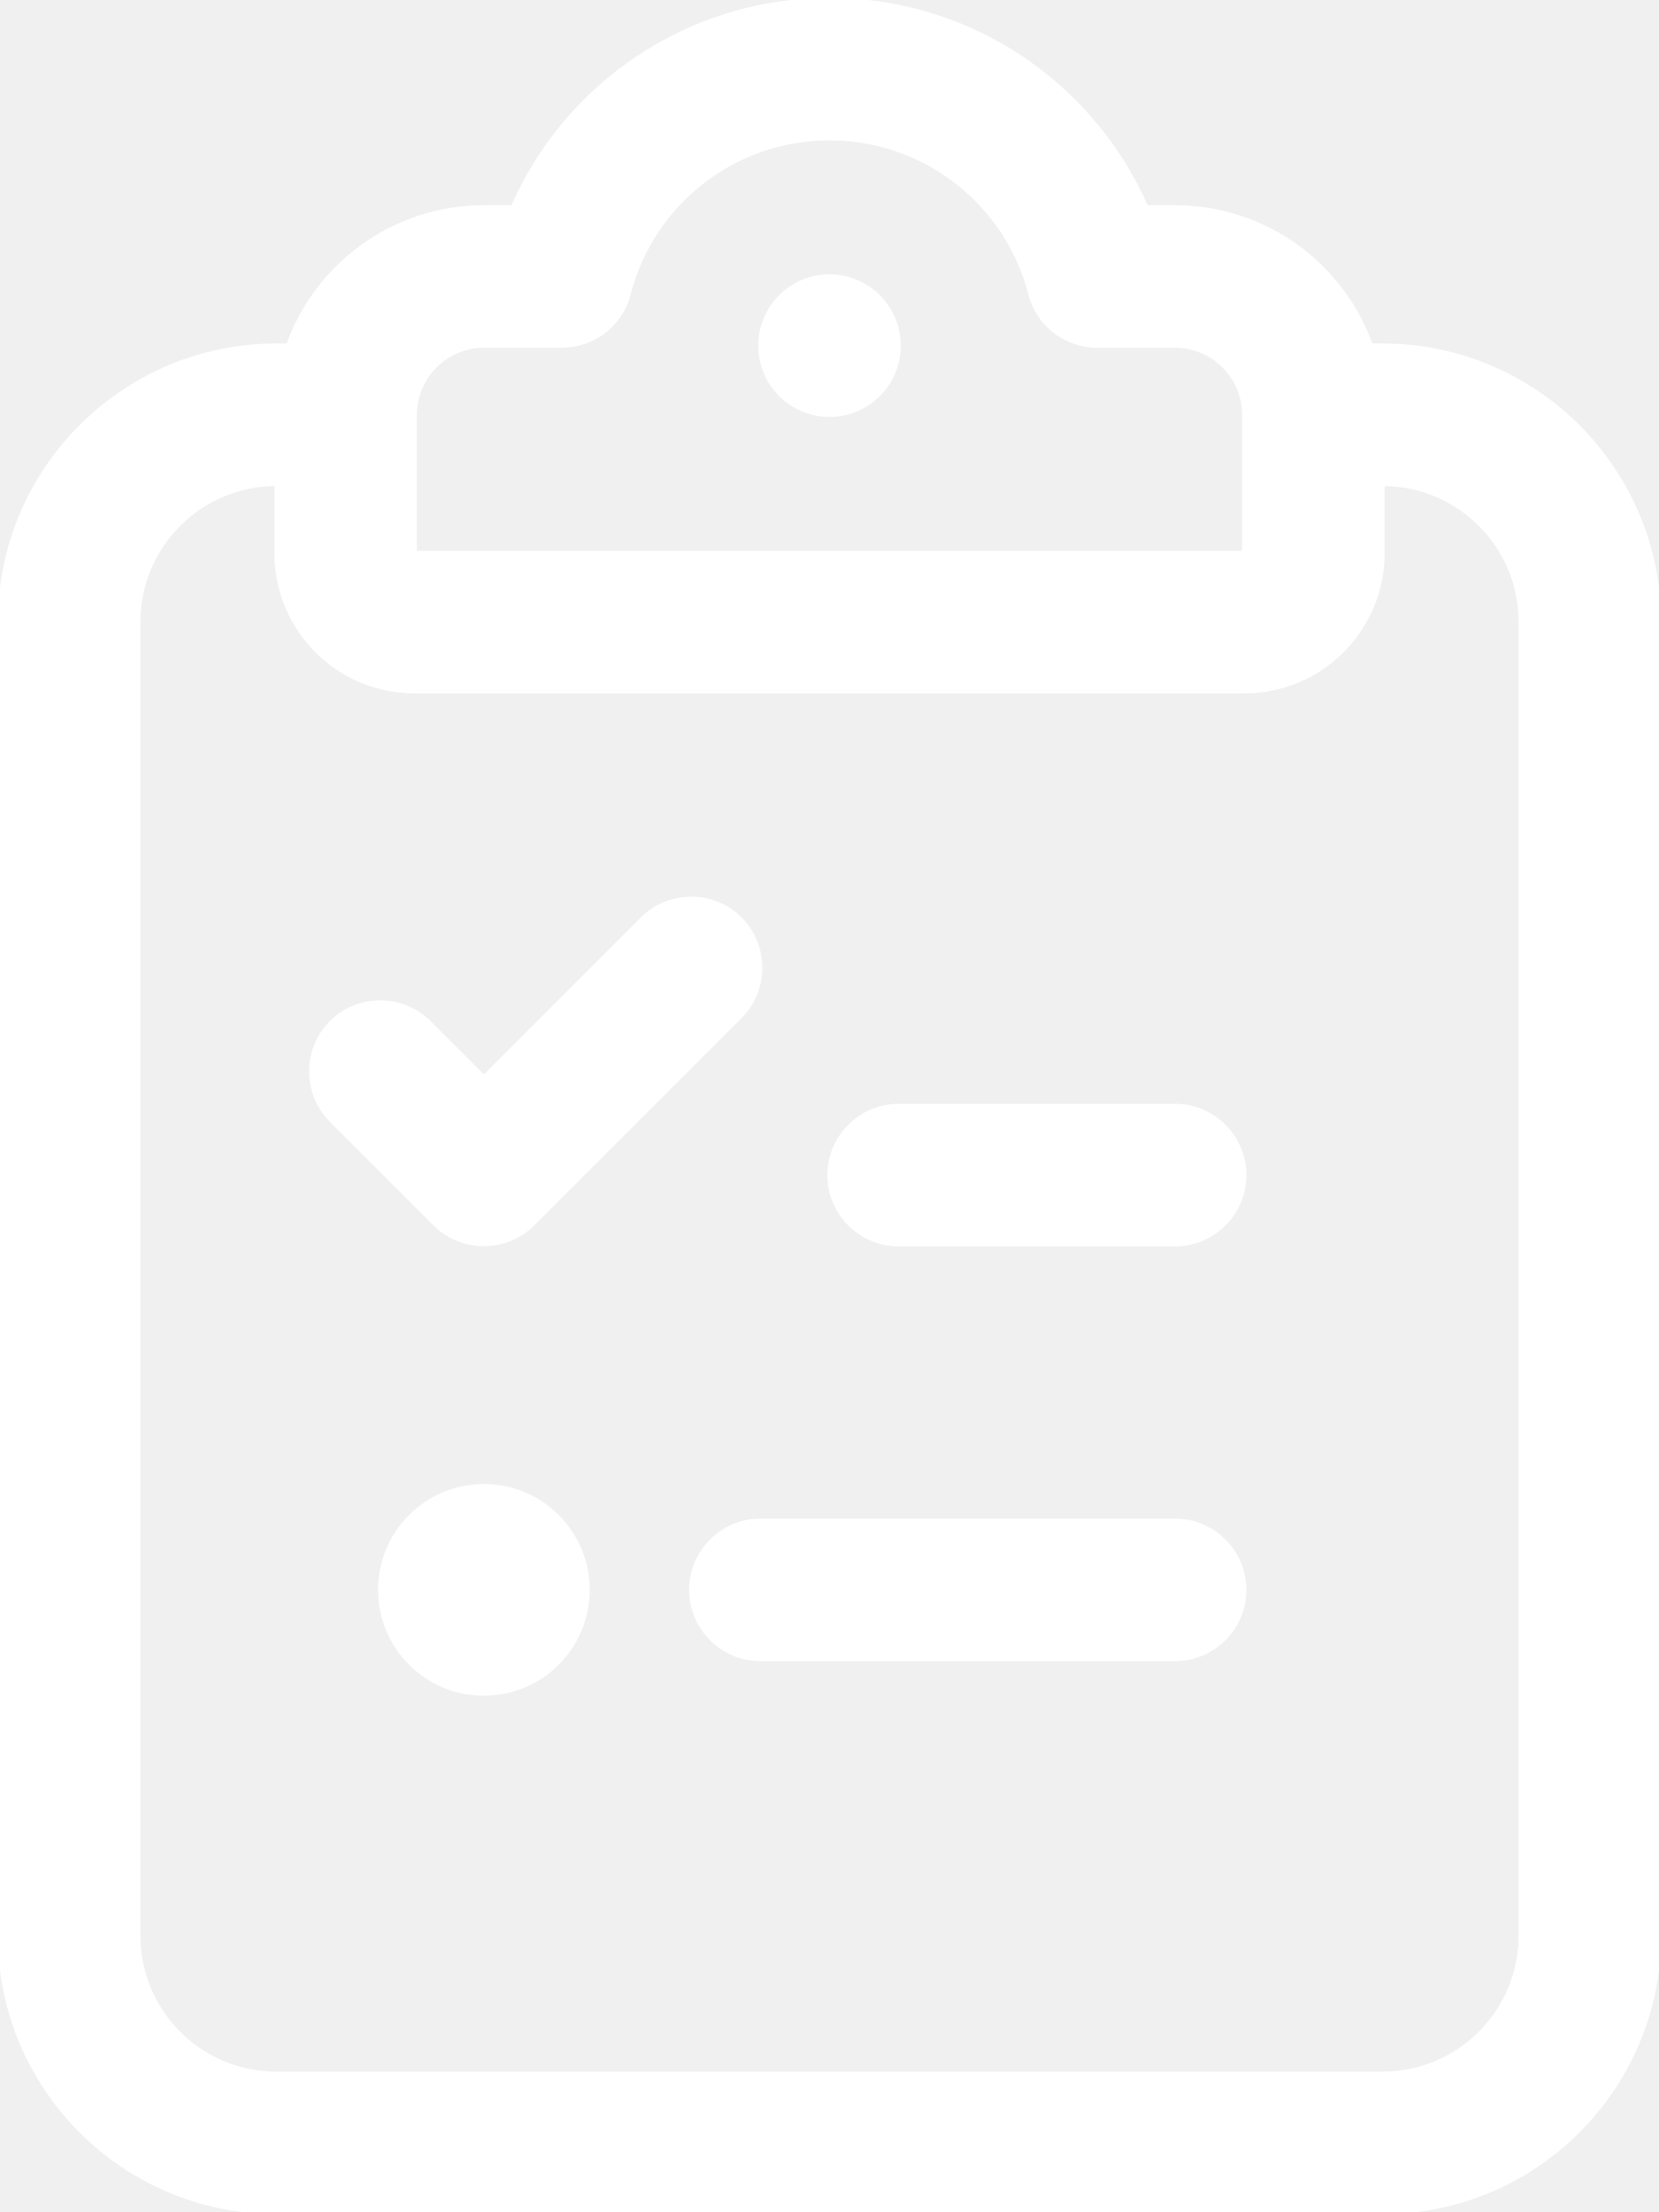
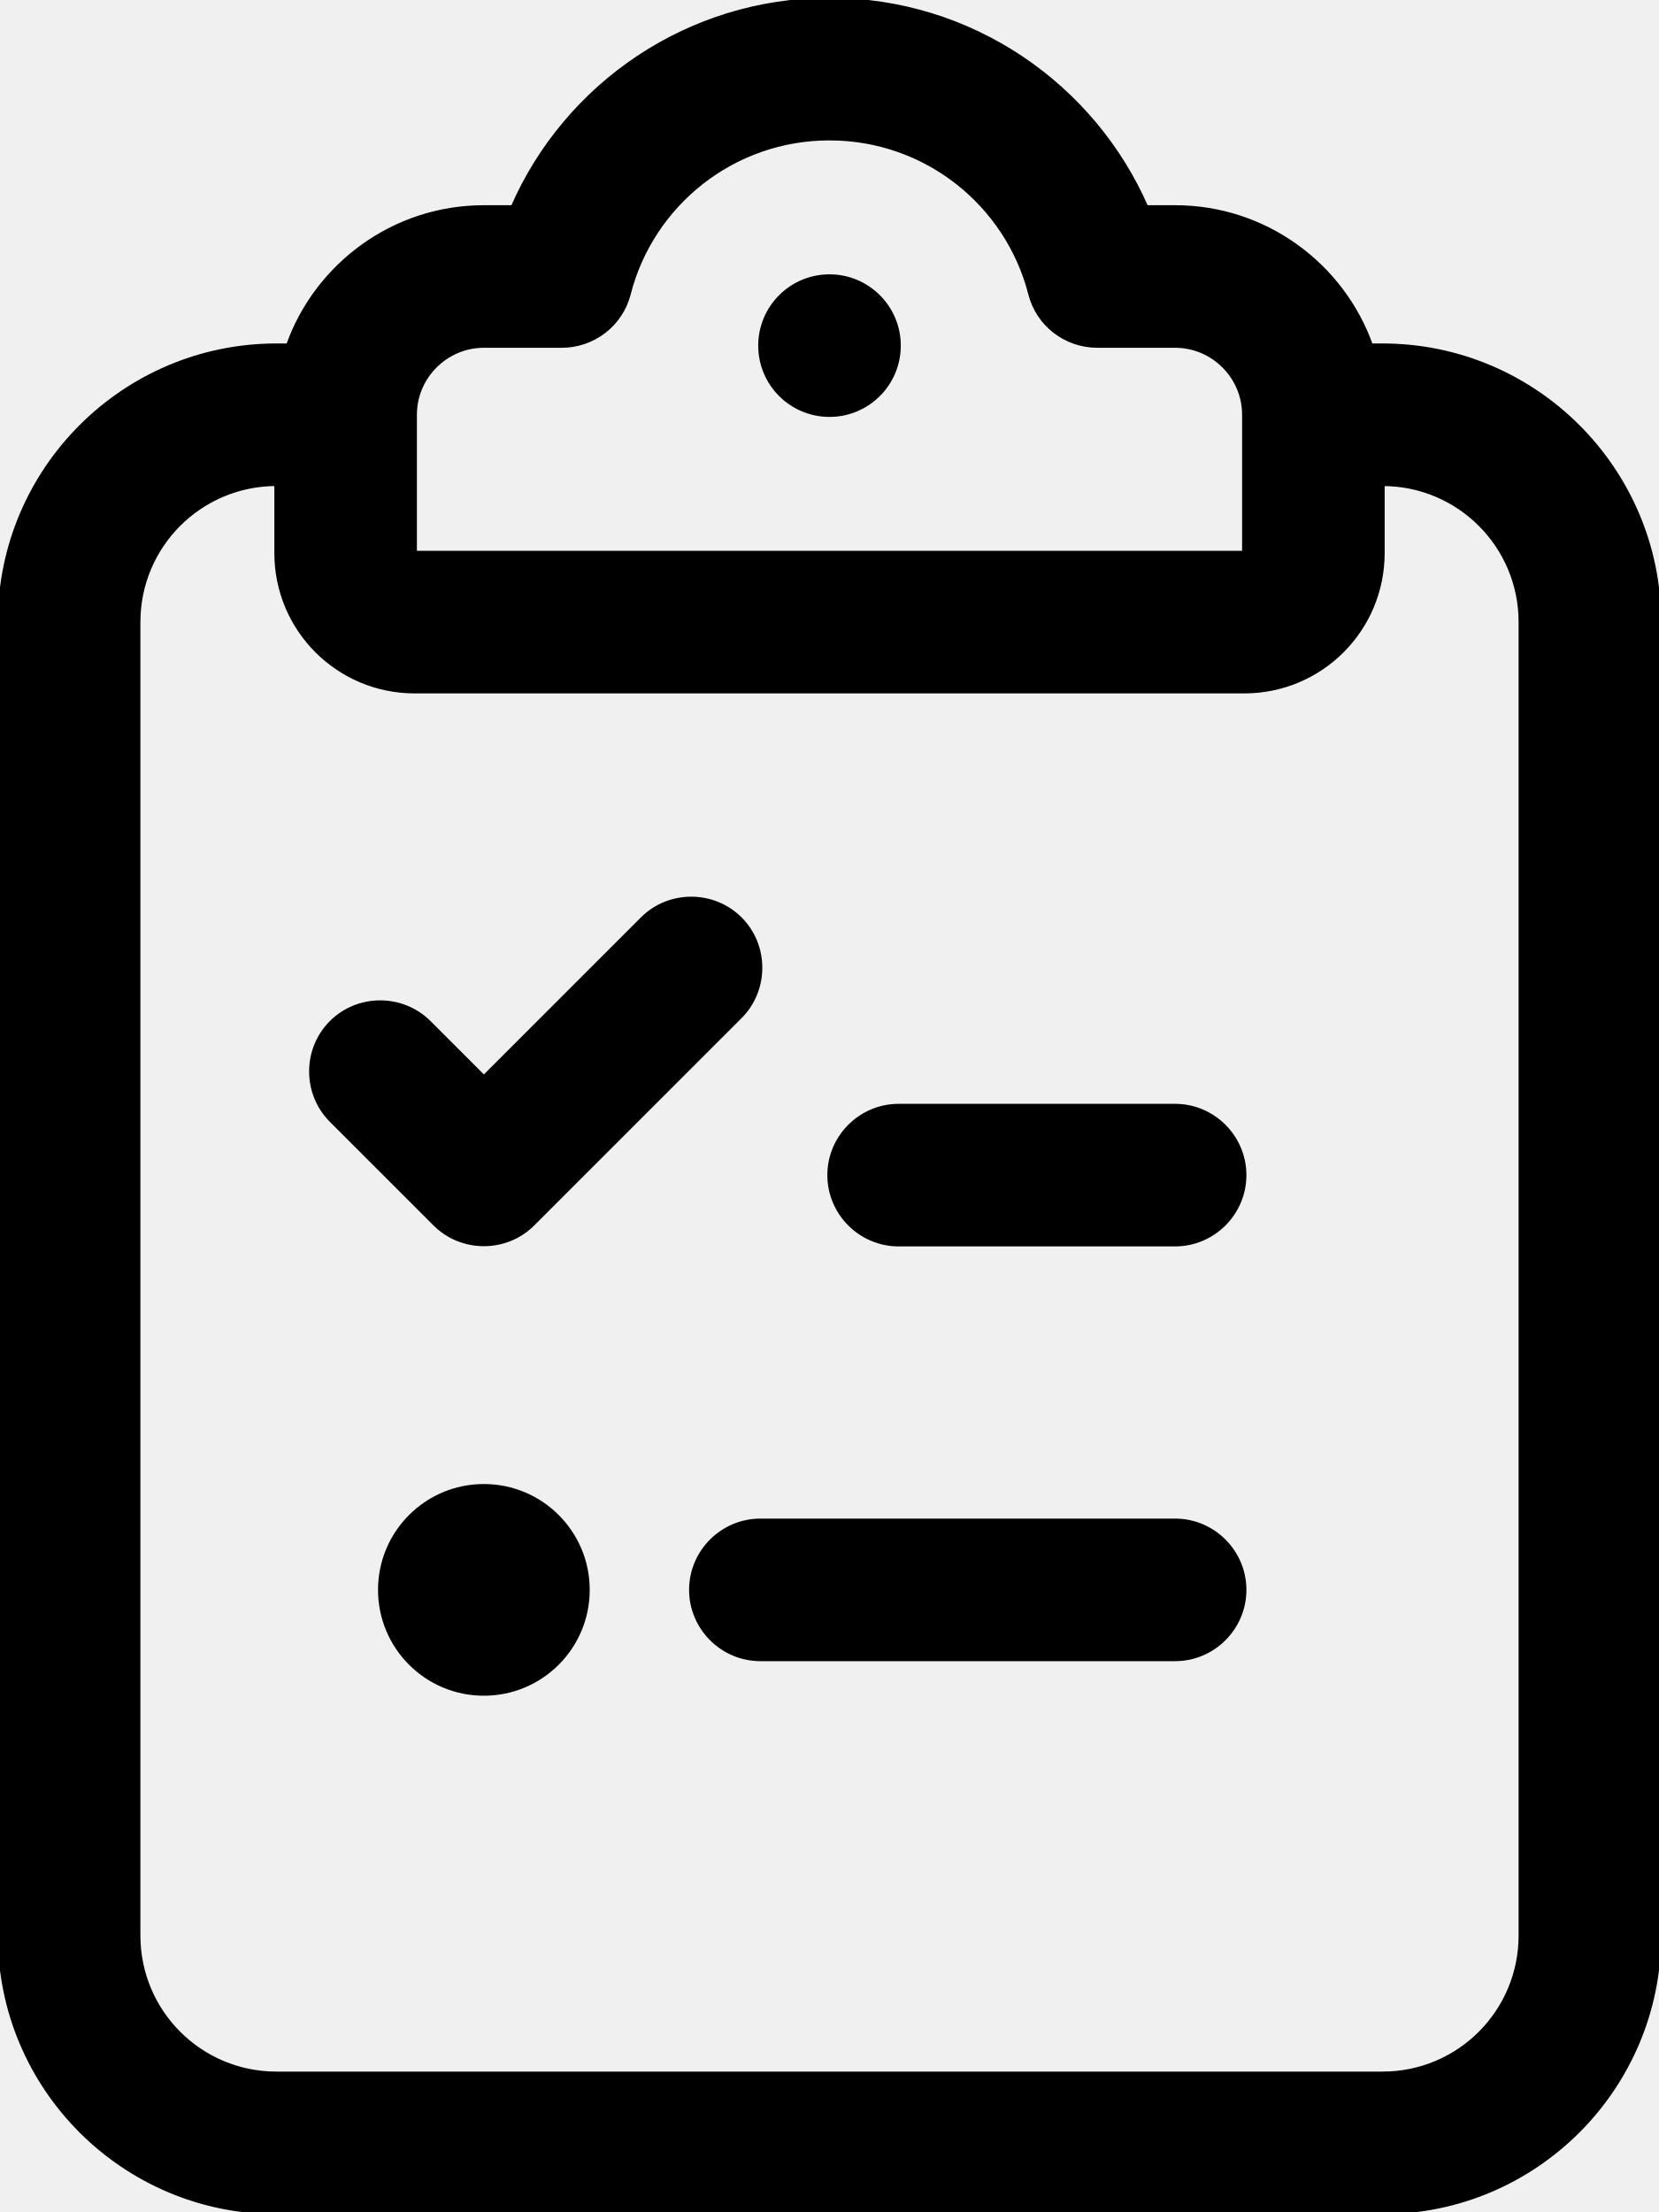
<svg xmlns="http://www.w3.org/2000/svg" viewBox="0 0 384 512">
-   <path stroke="white" fill="white" d="M145.5 68c5.3-20.7 24.1-36 46.5-36s41.2 15.3 46.5 36c1.8 7.1 8.2 12 15.5 12h18c8.8 0 16 7.2 16 16v32H192 96V96c0-8.8 7.2-16 16-16h18c7.3 0 13.7-4.9 15.5-12zM192 0c-32.8 0-61 19.8-73.3 48H112C91.1 48 73.3 61.4 66.7 80H64C28.7 80 0 108.7 0 144V448c0 35.3 28.7 64 64 64H320c35.3 0 64-28.7 64-64V144c0-35.3-28.7-64-64-64h-2.7c-6.6-18.6-24.4-32-45.3-32h-6.7C253 19.8 224.8 0 192 0zM320 112c17.7 0 32 14.3 32 32V448c0 17.7-14.3 32-32 32H64c-17.7 0-32-14.3-32-32V144c0-17.7 14.3-32 32-32v16c0 17.7 14.3 32 32 32h96 96c17.7 0 32-14.3 32-32V112zM208 80a16 16 0 1 0 -32 0 16 16 0 1 0 32 0zM171.3 235.3c6.2-6.2 6.2-16.4 0-22.6s-16.4-6.2-22.6 0L112 249.4 99.3 236.7c-6.2-6.2-16.4-6.2-22.6 0s-6.2 16.4 0 22.6l24 24c6.2 6.2 16.4 6.2 22.6 0l48-48zM192 272c0 8.8 7.2 16 16 16h64c8.8 0 16-7.2 16-16s-7.2-16-16-16H208c-8.8 0-16 7.2-16 16zm-32 96c0 8.8 7.2 16 16 16h96c8.8 0 16-7.2 16-16s-7.2-16-16-16H176c-8.8 0-16 7.2-16 16zm-48 24a24 24 0 1 0 0-48 24 24 0 1 0 0 48z" />
+   <path stroke="black" fill="black" d="M145.5 68c5.3-20.7 24.1-36 46.5-36s41.2 15.3 46.5 36c1.8 7.1 8.2 12 15.5 12h18c8.8 0 16 7.2 16 16v32H192 96V96c0-8.8 7.2-16 16-16h18c7.3 0 13.7-4.9 15.5-12zM192 0c-32.8 0-61 19.8-73.3 48H112C91.1 48 73.3 61.4 66.7 80H64C28.7 80 0 108.7 0 144V448c0 35.3 28.7 64 64 64H320c35.3 0 64-28.7 64-64V144c0-35.3-28.7-64-64-64h-2.7c-6.6-18.6-24.4-32-45.3-32h-6.7C253 19.8 224.8 0 192 0zM320 112c17.7 0 32 14.3 32 32V448c0 17.7-14.3 32-32 32H64c-17.7 0-32-14.3-32-32V144c0-17.7 14.3-32 32-32v16c0 17.7 14.3 32 32 32h96 96c17.7 0 32-14.3 32-32V112zM208 80a16 16 0 1 0 -32 0 16 16 0 1 0 32 0zM171.3 235.3c6.2-6.2 6.2-16.4 0-22.6s-16.4-6.2-22.6 0L112 249.4 99.3 236.7c-6.2-6.2-16.4-6.2-22.6 0s-6.2 16.4 0 22.6l24 24c6.2 6.2 16.4 6.2 22.6 0l48-48zM192 272c0 8.8 7.2 16 16 16h64c8.8 0 16-7.2 16-16s-7.2-16-16-16H208c-8.8 0-16 7.2-16 16zm-32 96c0 8.8 7.2 16 16 16h96c8.8 0 16-7.2 16-16s-7.2-16-16-16H176c-8.8 0-16 7.2-16 16zm-48 24a24 24 0 1 0 0-48 24 24 0 1 0 0 48z" />
</svg>
